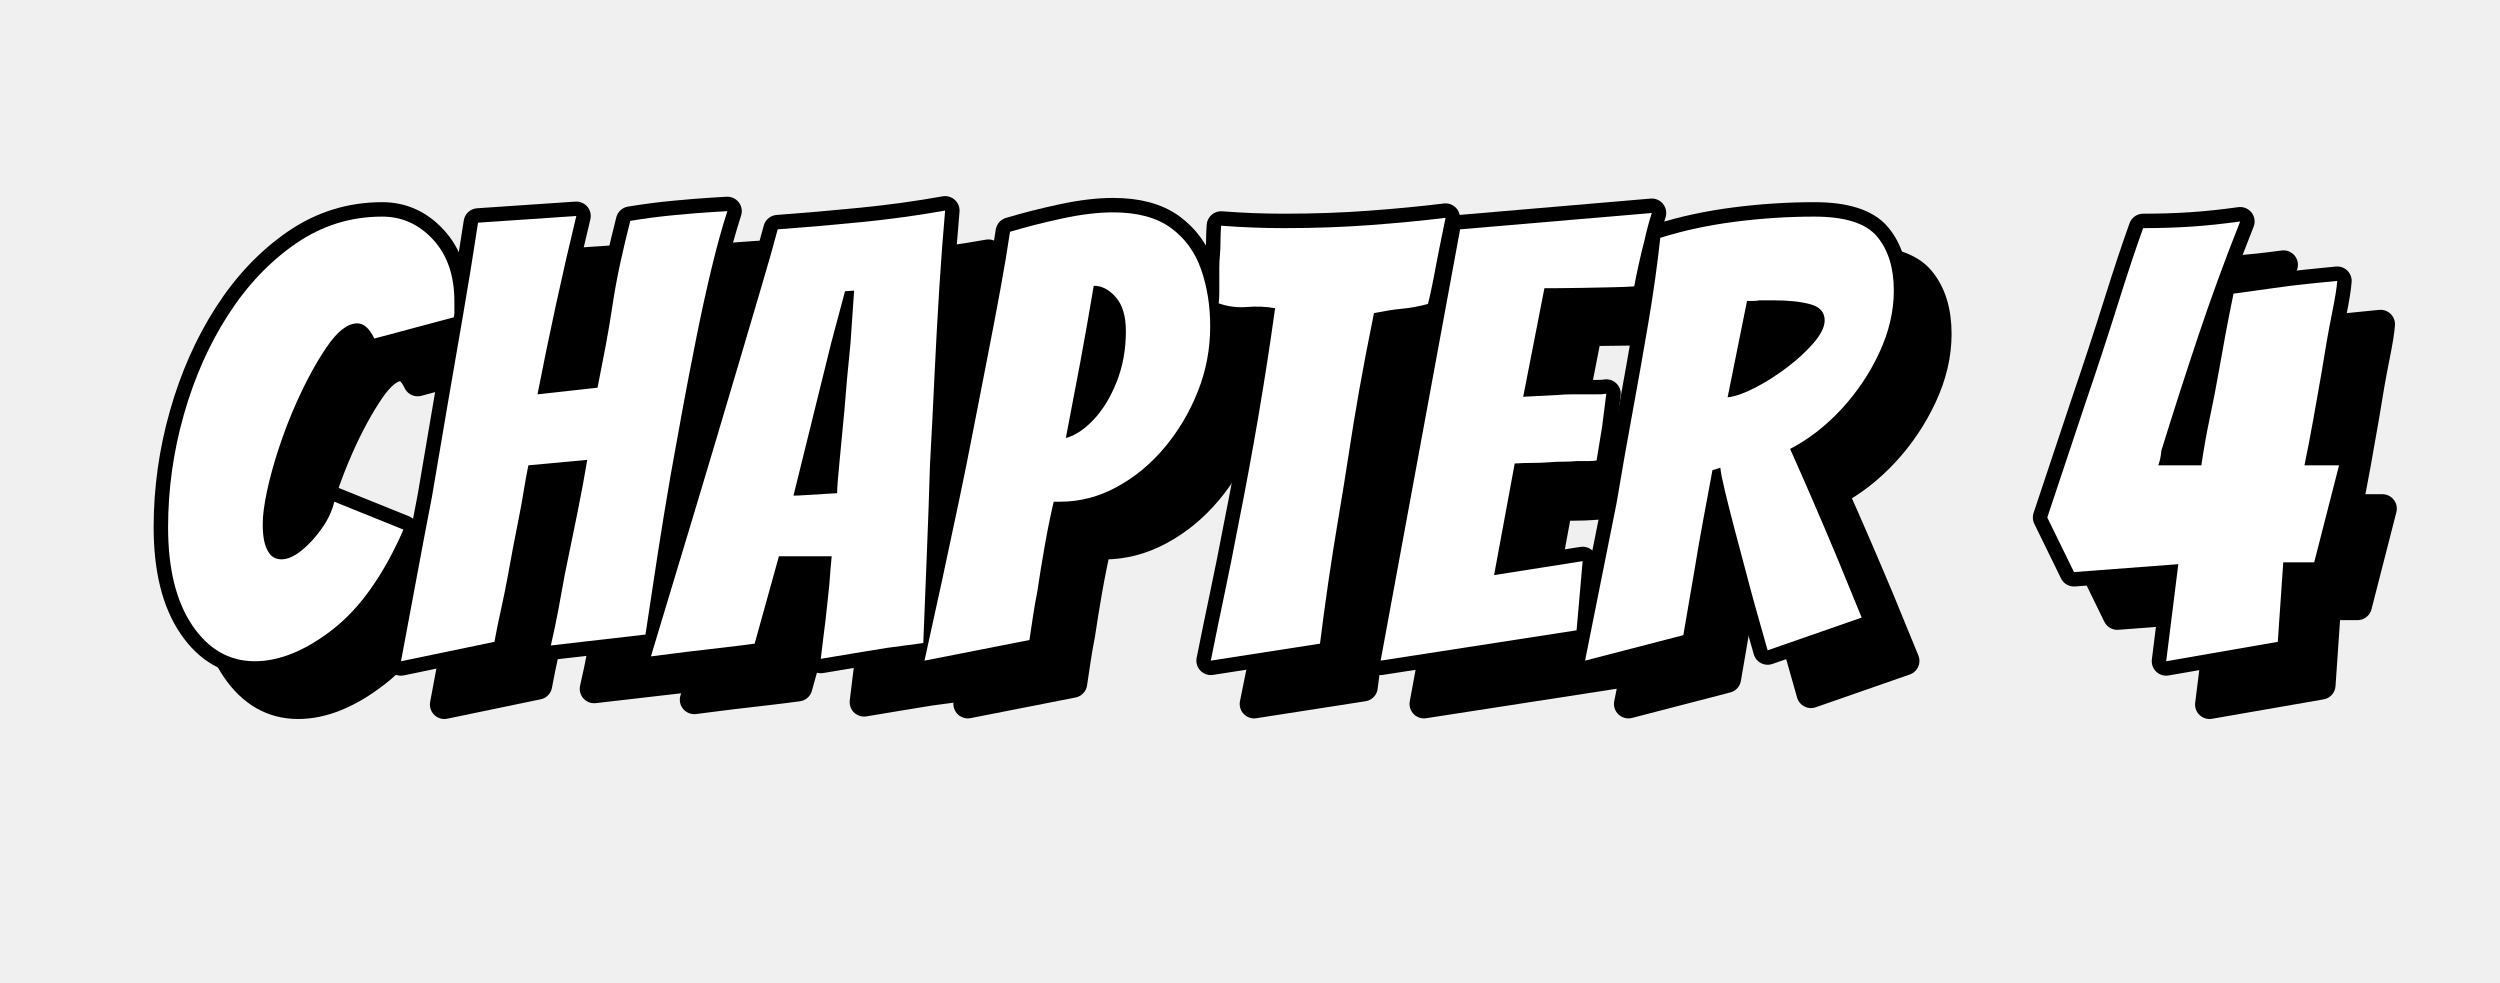
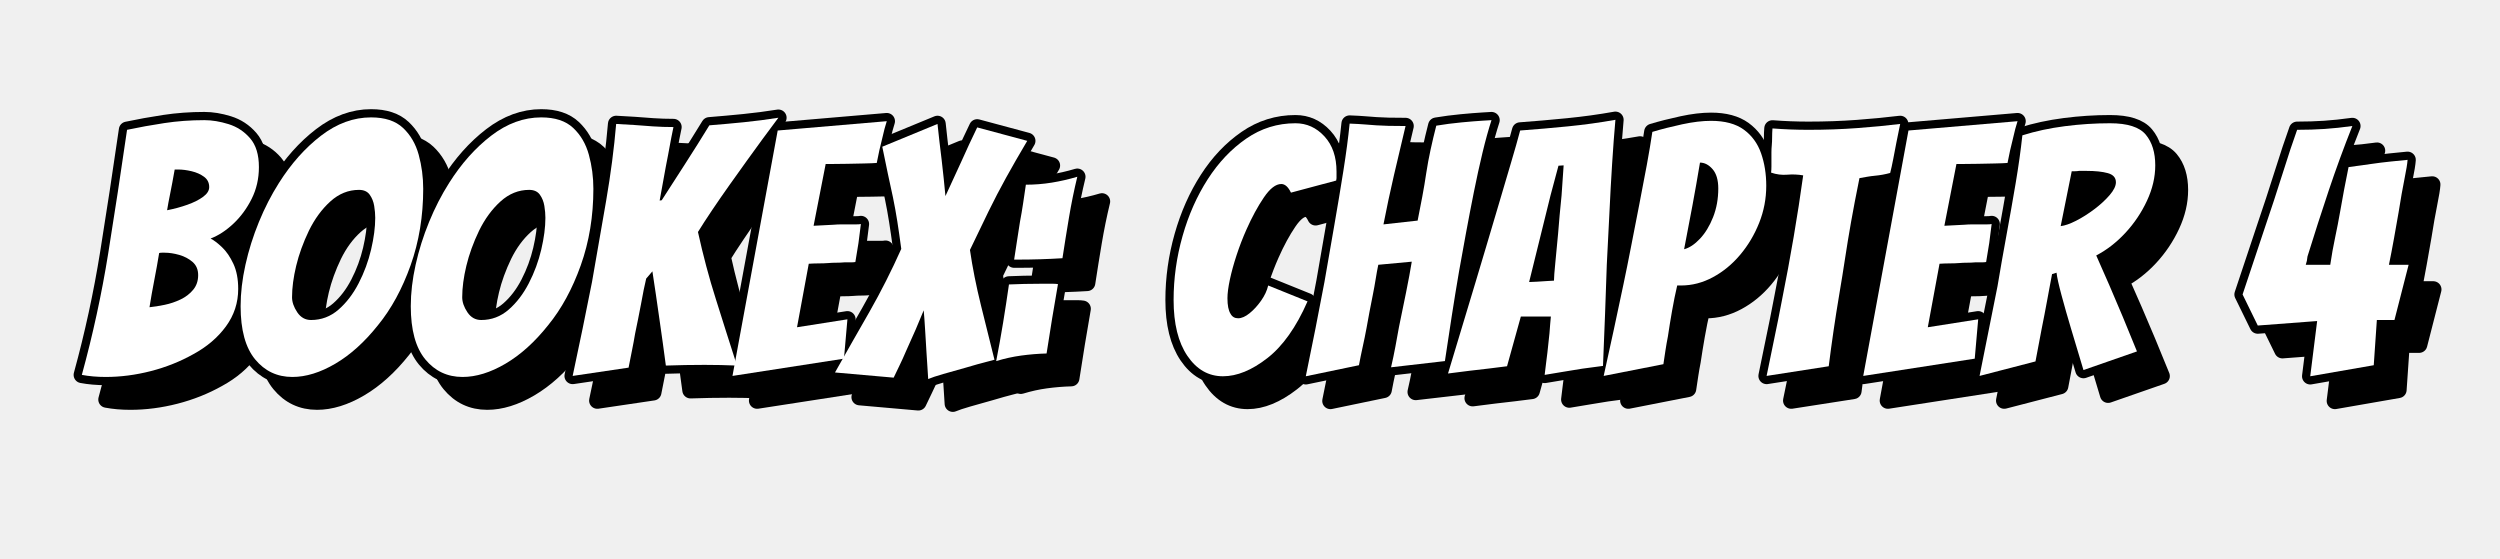
- <svg xmlns="http://www.w3.org/2000/svg" viewBox="0 0 173.1 68.0" width="173.1" height="68.0">
-   <g transform="translate(13.0, 48.7) scale(0.042, -0.042)" fill="#000" stroke="#000" stroke-width="47.6" stroke-linejoin="round">
+ <svg xmlns="http://www.w3.org/2000/svg" viewBox="0 0 304.2 68.0" width="304.2" height="68.0">
+   <g transform="translate(13, 48.7) scale(0.042, -0.042)" fill="#000" stroke="#000" stroke-width="47.6" stroke-linejoin="round">
    <g transform="translate(0, 0)">
+       <path d="M68 -4Q31 -4 -1 2Q47 177 75.5 354.5Q104 532 130 712Q182 723 238.0 731.5Q294 740 354 740Q387 740 424.0 728.5Q461 717 486.5 687.5Q512 658 512 604Q512 554 491.0 512.0Q470 470 438.0 440.0Q406 410 372 397Q386 390 405.0 372.0Q424 354 438.0 324.0Q452 294 452 251Q452 191 416.5 142.5Q381 94 322 62Q265 30 199.0 13.0Q133 -4 68 -4ZM246 479Q277 485 305.0 495.0Q333 505 350.5 518.0Q368 531 368 546Q368 565 353.0 576.0Q338 587 317.0 592.0Q296 597 278 597H268Q261 557 255.0 527.5Q249 498 246 479ZM195 198Q215 200 239.0 205.0Q263 210 285.0 220.5Q307 231 321.5 248.5Q336 266 336 291Q336 315 320.0 329.0Q304 343 281.5 349.5Q259 356 239 356H231Q226 356 223 355Q217 318 209.0 277.0Q201 236 195 198Z" />
+     </g>
+     <g transform="translate(428, 0)">
+       <path d="M181 -4Q115 -4 73.0 47.0Q31 98 31 201Q31 258 45.0 321.0Q59 384 84.0 445.0Q109 506 142 558Q195 642 264.0 695.0Q333 748 409 748Q469 748 501.5 717.5Q534 687 547.0 639.5Q560 592 560 541Q560 422 523.5 319.5Q487 217 429 146Q371 73 305.5 34.5Q240 -4 181 -4ZM235 161Q280 161 314.5 191.0Q349 221 373.0 267.5Q397 314 409.0 365.0Q421 416 421 457Q421 473 418.0 491.5Q415 510 405.0 524.0Q395 538 374 538Q328 538 291.0 504.5Q254 471 229 420Q204 368 192.0 318.0Q180 268 180 227Q180 206 195.0 183.5Q210 161 235 161Z" />
+     </g>
+     <g transform="translate(921, 0)">
+       <path d="M181 -4Q115 -4 73.0 47.0Q31 98 31 201Q31 258 45.0 321.0Q59 384 84.0 445.0Q109 506 142 558Q195 642 264.0 695.0Q333 748 409 748Q469 748 501.5 717.5Q534 687 547.0 639.5Q560 592 560 541Q560 422 523.5 319.5Q487 217 429 146Q371 73 305.5 34.5Q240 -4 181 -4ZM235 161Q280 161 314.5 191.0Q349 221 373.0 267.5Q397 314 409.0 365.0Q421 416 421 457Q421 473 418.0 491.5Q415 510 405.0 524.0Q395 538 374 538Q328 538 291.0 504.5Q254 471 229 420Q204 368 192.0 318.0Q180 268 180 227Q180 206 195.0 183.5Q210 161 235 161Z" />
+     </g>
+     <g transform="translate(1414, 0)">
+       <path d="M7 -1Q22 69 36.0 137.0Q50 205 63 271Q84 390 104.0 506.5Q124 623 133 729L185 726Q199 725 212.5 724.0Q226 723 239 722Q254 721 269.0 720.5Q284 720 299 720Q297 712 292.5 688.0Q288 664 283.5 639.5Q279 615 277 606L259 507L265 508Q294 553 332.0 612.0Q370 671 403 725Q453 729 503.0 734.0Q553 739 603 747Q580 716 557.0 685.0Q534 654 512 623Q489 591 462.0 553.0Q435 515 410.5 478.5Q386 442 370 416Q381 366 394.0 317.0Q407 268 422 221Q437 174 452.0 126.0Q467 78 483 29Q460 30 436.0 30.5Q412 31 389 31Q360 31 333.0 30.5Q306 30 277 29Q273 61 268.0 95.5Q263 130 258 166Q253 201 248.0 235.5Q243 270 238 302L220 281Q213 252 205 207Q201 185 196.5 163.5Q192 142 188 122Q184 98 179.0 73.5Q174 49 169 23Z" />
+     </g>
+     <g transform="translate(1876, 0)">
+       <path d="M8 -1 139 710 455 737Q448 715 443 692Q438 673 433.5 652.5Q429 632 426 616Q413 615 389.0 614.5Q365 614 340.0 613.5Q315 613 297.0 613.0Q279 613 278 613L243 434L301 437Q312 438 323.5 438.0Q335 438 346 438Q357 438 366.0 438.0Q375 438 380 439Q378 425 376.5 411.5Q375 398 373 384L364 329Q359 328 351.0 328.0Q343 328 332 328Q321 327 309.0 327.0Q297 327 286 326Q273 325 259.0 325.0Q245 325 229 324L195 140L341 163L331 49Z" />
+     </g>
+     <g transform="translate(2217, 0)">
+       <path d="M234 -10Q233 10 231.5 29.5Q230 49 229 68Q228 85 227.0 101.5Q226 118 225 134Q224 151 223.0 164.5Q222 178 221 189L198 134Q191 118 183.5 101.5Q176 85 169 69Q161 50 152.0 31.5Q143 13 134 -6L-36 9Q-11 53 14.0 97.5Q39 142 64 185Q89 229 112.0 274.5Q135 320 156 367Q150 412 144.5 447.0Q139 482 132 516Q125 548 117.0 585.5Q109 623 101 663L261 729Q266 681 273 625Q276 597 279.0 570.5Q282 544 284 520L330 620Q341 645 352.5 669.5Q364 694 376 719L521 680Q486 621 459.5 573.0Q433 525 409.0 476.0Q385 427 355 364Q366 288 387.0 203.0Q408 118 426 46Q424 45 402.0 39.5Q380 34 343 23Q307 13 277.5 4.5Q248 -4 234 -10Z" />
+     </g>
+     <g transform="translate(2628, 0)">
+       <path d="M72 336Q76 364 80.5 391.5Q85 419 89 446Q94 472 98.0 499.0Q102 526 106 553Q144 553 181.0 559.0Q218 565 255 576Q241 518 231.0 458.5Q221 399 212 340Q180 338 147.5 337.0Q115 336 84 336ZM20 42Q31 98 40.0 153.0Q49 208 57 264Q79 265 101.5 265.5Q124 266 146 266H173Q180 266 186.0 266.0Q192 266 199 265Q195 240 190.5 215.0Q186 190 182 165Q178 140 174.0 114.5Q170 89 166 64Q129 63 92.5 58.0Q56 53 20 42Z" />
+     </g>
+     <g transform="translate(3123.0, 0)">
      <path d="M182 -2Q119 -2 79.0 57.0Q39 116 39 219Q39 313 65.0 404.5Q91 496 138 569Q185 642 249.5 686.5Q314 731 392 731Q441 731 476.0 693.0Q511 655 511 591V579Q511 575 511.0 572.0Q511 569 510 565L379 530Q367 555 351 555Q327 555 300.5 516.0Q274 477 250 423Q234 387 221.5 349.0Q209 311 202.0 278.0Q195 245 195 224Q195 193 204 179Q211 166 226 166Q241 166 259.0 180.5Q277 195 292.5 217.0Q308 239 313 261L427 215Q378 103 310.5 50.5Q243 -2 182 -2Z" />
    </g>
-     <g transform="translate(414, 0)">
-       <path d="M9 -2Q22 67 34.5 134.5Q47 202 60 269Q74 352 86.5 425.0Q99 498 111.5 570.0Q124 642 136 721L298 732Q281 662 264.5 586.0Q248 510 234 438L333 449Q340 484 346.5 518.5Q353 553 358 587Q363 620 370.5 654.5Q378 689 387 724Q423 730 460.0 733.5Q497 737 522.0 738.5Q547 740 547 740Q534 700 521.0 646.0Q508 592 496.0 532.0Q484 472 473.0 412.5Q462 353 453 302Q442 238 432.0 173.5Q422 109 412 42L256 24Q263 54 268.5 83.5Q274 113 279 141Q289 189 299.5 241.0Q310 293 316 330L219 321Q215 302 211.5 280.0Q208 258 203 233Q198 208 193.5 184.5Q189 161 185 138Q180 111 174.0 84.0Q168 57 163 30Z" />
+     <g transform="translate(3537.0, 0)">
+       <path d="M8 -2Q37 138 62 271Q76 352 90.5 435.0Q105 518 117.0 594.0Q129 670 135 730Q162 729 179.5 727.5Q197 726 212.5 725.0Q228 724 247.5 723.5Q267 723 297 723Q280 652 263.5 581.0Q247 510 233 438L332 449Q339 484 345.5 518.5Q352 553 357 587Q362 620 369.5 654.5Q377 689 386 724Q422 730 459.0 733.5Q496 737 521.0 738.5Q546 740 546 740Q533 700 520.0 646.0Q507 592 495.0 532.0Q483 472 472.0 412.5Q461 353 452 302Q441 238 431.0 173.5Q421 109 411 42L255 24Q262 54 267.5 83.5Q273 113 278 141Q288 189 298.5 241.0Q309 293 315 330L218 321Q214 302 210.5 280.0Q207 258 202 233Q197 208 192.5 184.5Q188 161 184 138Q179 111 173.0 84.0Q167 57 162 30Z" />
    </g>
-     <g transform="translate(856, 0)">
+     <g transform="translate(3978.0, 0)">
      <path d="M259 2Q261 19 263.0 35.0Q265 51 267 67L273 123Q274 137 275.0 149.0Q276 161 277 171H190L150 27Q128 24 98.0 20.5Q68 17 42 14Q26 12 10.5 10.0Q-5 8 -21 6L58 268Q72 315 90.0 375.0Q108 435 126.5 498.0Q145 561 161.5 616.5Q178 672 188 710Q256 715 326.5 722.0Q397 729 464 741Q459 685 454.5 614.5Q450 544 446.5 469.0Q443 394 439 321Q437 252 434.0 178.5Q431 105 428 28Q413 26 398.0 24.0Q383 22 368 20Q343 16 313.0 11.0Q283 6 259 2ZM214 271Q220 271 236.5 272.0Q253 273 268.0 274.0Q283 275 286 275Q286 288 290.0 328.0Q294 368 298 412Q300 438 302.5 465.5Q305 493 308 522L314 609L299 608L276 522Z" />
    </g>
-     <g transform="translate(1289, 0)">
+     <g transform="translate(4411.0, 0)">
      <path d="M-3 -1Q27 134 54 263Q65 315 76.5 374.5Q88 434 100.0 495.0Q112 556 122.0 610.5Q132 665 138 706Q178 718 224.5 728.0Q271 738 308 738Q368 738 403.0 712.5Q438 687 453.0 644.0Q468 601 468 550Q468 494 447.5 442.5Q427 391 392.5 350.0Q358 309 313.5 285.0Q269 261 221 261H210Q202 227 195.0 187.0Q188 147 183 113Q179 93 176.0 73.0Q173 53 170 33ZM230 366Q253 372 276.0 396.5Q299 421 314.0 459.0Q329 497 329 542Q329 579 312.5 598.0Q296 617 276 617Q265 551 254.0 492.0Q243 433 230 366Z" />
    </g>
-     <g transform="translate(1668, 0)">
+     <g transform="translate(4790.0, 0)">
      <path d="M90 -1Q101 54 112.5 108.5Q124 163 134 216Q172 406 196 580Q185 582 173.0 582.5Q161 583 150 582Q126 580 103 588Q104 596 104.0 605.5Q104 615 104 625Q104 636 104.0 646.5Q104 657 105 667Q106 678 106.0 690.5Q106 703 107 716Q133 714 159.0 713.0Q185 712 211 712Q285 712 352.5 717.0Q420 722 477 729L466 675L457 628Q452 602 448 587Q437 584 426.0 582.0Q415 580 404 579Q393 578 381.5 576.0Q370 574 359 572Q344 498 334.5 444.0Q325 390 317.5 340.5Q310 291 300 232Q283 131 270 27Z" />
    </g>
-     <g transform="translate(2030, 0)">
+     <g transform="translate(5152.0, 0)">
      <path d="M8 -1 139 710 455 737Q448 715 443 692Q438 673 433.5 652.5Q429 632 426 616Q413 615 389.0 614.5Q365 614 340.0 613.5Q315 613 297.0 613.0Q279 613 278 613L243 434L301 437Q312 438 323.5 438.0Q335 438 346 438Q357 438 366.0 438.0Q375 438 380 439Q378 425 376.5 411.5Q375 398 373 384L364 329Q359 328 351.0 328.0Q343 328 332 328Q321 327 309.0 327.0Q297 327 286 326Q273 325 259.0 325.0Q245 325 229 324L195 140L341 163L331 49Z" />
    </g>
-     <g transform="translate(2371, 0)">
-       <path d="M4 -1 56 259Q68 331 82.0 407.0Q96 483 108.5 557.0Q121 631 128 696Q185 714 251.0 722.5Q317 731 382 731Q458 731 485.5 698.0Q513 665 513 609Q513 558 489.0 506.5Q465 455 426.5 413.5Q388 372 342 348Q360 308 380.5 260.5Q401 213 419 170Q429 145 439.5 120.0Q450 95 460 70L305 16Q295 51 286.0 83.0Q277 115 269 146Q259 183 250.0 217.5Q241 252 234.5 279.0Q228 306 227 317L214 313Q208 281 199.5 235.0Q191 189 184 146L166 41ZM239 433Q257 435 283.5 448.5Q310 462 336.5 482.0Q363 502 381.0 523.0Q399 544 399 560Q399 580 375.5 586.5Q352 593 314 593H292Q286 592 281.0 592.0Q276 592 271 592Z" />
+     <g transform="translate(5493.0, 0)">
+       <path d="M4 -1 56 259Q68 331 82.0 407.0Q96 483 108.5 557.0Q121 631 128 696Q185 714 251.0 722.5Q317 731 382 731Q458 731 485.5 698.0Q513 665 513 609Q513 558 489.0 506.5Q465 455 426.5 413.5Q388 372 342 348Q360 308 380.5 260.5Q401 213 419 170Q429 145 439.5 120.0Q450 95 460 70L305 16L269 136Q254 186 241.5 232.5Q229 279 227 298L214 294Q211 278 207.5 259.5Q204 241 200 219Q196 197 192.0 176.5Q188 156 184 136L166 41ZM239 433Q257 435 283.5 448.5Q310 462 336.5 482.0Q363 502 381.0 523.0Q399 544 399 560Q399 580 375.5 586.5Q352 593 314 593H292Q286 592 281.0 592.0Q276 592 271 592Z" />
    </g>
-     <g transform="translate(3115, 0)">
+     <g transform="translate(6237.0, 0)">
      <path d="M218 -2 238 158 66 145 22 235 85 424Q114 509 138.0 585.5Q162 662 180 712Q222 712 259.5 714.5Q297 717 340 723Q303 630 271.5 536.0Q240 442 210 345Q209 332 205 321H276Q282 362 290.0 399.5Q298 437 305 477Q310 506 316.0 538.0Q322 570 329 604L394 613Q421 617 450.0 620.0Q479 623 500 625Q499 609 491.0 569.5Q483 530 474 473Q468 438 460.5 396.5Q453 355 446 321H503L462 161H411L402 30Z" />
    </g>
  </g>
-   <g transform="translate(10.0, 45.7) scale(0.042, -0.042)" fill="#000" stroke="#000" stroke-width="47.6" stroke-linejoin="round">
+   <g transform="translate(10, 45.7) scale(0.042, -0.042)" fill="#000" stroke="#000" stroke-width="47.6" stroke-linejoin="round">
    <g transform="translate(0, 0)">
+       <path d="M68 -4Q31 -4 -1 2Q47 177 75.5 354.5Q104 532 130 712Q182 723 238.0 731.5Q294 740 354 740Q387 740 424.0 728.5Q461 717 486.5 687.5Q512 658 512 604Q512 554 491.0 512.0Q470 470 438.0 440.0Q406 410 372 397Q386 390 405.0 372.0Q424 354 438.0 324.0Q452 294 452 251Q452 191 416.5 142.5Q381 94 322 62Q265 30 199.0 13.0Q133 -4 68 -4ZM246 479Q277 485 305.0 495.0Q333 505 350.5 518.0Q368 531 368 546Q368 565 353.0 576.0Q338 587 317.0 592.0Q296 597 278 597H268Q261 557 255.0 527.5Q249 498 246 479ZM195 198Q215 200 239.0 205.0Q263 210 285.0 220.5Q307 231 321.5 248.5Q336 266 336 291Q336 315 320.0 329.0Q304 343 281.5 349.5Q259 356 239 356H231Q226 356 223 355Q217 318 209.0 277.0Q201 236 195 198Z" />
+     </g>
+     <g transform="translate(428, 0)">
+       <path d="M181 -4Q115 -4 73.0 47.0Q31 98 31 201Q31 258 45.0 321.0Q59 384 84.0 445.0Q109 506 142 558Q195 642 264.0 695.0Q333 748 409 748Q469 748 501.5 717.5Q534 687 547.0 639.5Q560 592 560 541Q560 422 523.5 319.5Q487 217 429 146Q371 73 305.5 34.5Q240 -4 181 -4ZM235 161Q280 161 314.5 191.0Q349 221 373.0 267.5Q397 314 409.0 365.0Q421 416 421 457Q421 473 418.0 491.5Q415 510 405.0 524.0Q395 538 374 538Q328 538 291.0 504.5Q254 471 229 420Q204 368 192.0 318.0Q180 268 180 227Q180 206 195.0 183.5Q210 161 235 161Z" />
+     </g>
+     <g transform="translate(921, 0)">
+       <path d="M181 -4Q115 -4 73.0 47.0Q31 98 31 201Q31 258 45.0 321.0Q59 384 84.0 445.0Q109 506 142 558Q195 642 264.0 695.0Q333 748 409 748Q469 748 501.5 717.5Q534 687 547.0 639.5Q560 592 560 541Q560 422 523.5 319.5Q487 217 429 146Q371 73 305.5 34.5Q240 -4 181 -4ZM235 161Q280 161 314.5 191.0Q349 221 373.0 267.5Q397 314 409.0 365.0Q421 416 421 457Q421 473 418.0 491.5Q415 510 405.0 524.0Q395 538 374 538Q328 538 291.0 504.5Q254 471 229 420Q204 368 192.0 318.0Q180 268 180 227Q180 206 195.0 183.5Q210 161 235 161Z" />
+     </g>
+     <g transform="translate(1414, 0)">
+       <path d="M7 -1Q22 69 36.0 137.0Q50 205 63 271Q84 390 104.0 506.5Q124 623 133 729L185 726Q199 725 212.5 724.0Q226 723 239 722Q254 721 269.0 720.5Q284 720 299 720Q297 712 292.5 688.0Q288 664 283.5 639.5Q279 615 277 606L259 507L265 508Q294 553 332.0 612.0Q370 671 403 725Q453 729 503.0 734.0Q553 739 603 747Q580 716 557.0 685.0Q534 654 512 623Q489 591 462.0 553.0Q435 515 410.5 478.5Q386 442 370 416Q381 366 394.0 317.0Q407 268 422 221Q437 174 452.0 126.0Q467 78 483 29Q460 30 436.0 30.5Q412 31 389 31Q360 31 333.0 30.5Q306 30 277 29Q273 61 268.0 95.5Q263 130 258 166Q253 201 248.0 235.5Q243 270 238 302L220 281Q213 252 205 207Q201 185 196.5 163.5Q192 142 188 122Q184 98 179.0 73.5Q174 49 169 23Z" />
+     </g>
+     <g transform="translate(1876, 0)">
+       <path d="M8 -1 139 710 455 737Q448 715 443 692Q438 673 433.5 652.5Q429 632 426 616Q413 615 389.0 614.5Q365 614 340.0 613.5Q315 613 297.0 613.0Q279 613 278 613L243 434L301 437Q312 438 323.5 438.0Q335 438 346 438Q357 438 366.0 438.0Q375 438 380 439Q378 425 376.5 411.5Q375 398 373 384L364 329Q359 328 351.0 328.0Q343 328 332 328Q321 327 309.0 327.0Q297 327 286 326Q273 325 259.0 325.0Q245 325 229 324L195 140L341 163L331 49Z" />
+     </g>
+     <g transform="translate(2217, 0)">
+       <path d="M234 -10Q233 10 231.5 29.5Q230 49 229 68Q228 85 227.0 101.5Q226 118 225 134Q224 151 223.0 164.5Q222 178 221 189L198 134Q191 118 183.5 101.5Q176 85 169 69Q161 50 152.0 31.5Q143 13 134 -6L-36 9Q-11 53 14.0 97.5Q39 142 64 185Q89 229 112.0 274.5Q135 320 156 367Q150 412 144.5 447.0Q139 482 132 516Q125 548 117.0 585.5Q109 623 101 663L261 729Q266 681 273 625Q276 597 279.0 570.5Q282 544 284 520L330 620Q341 645 352.5 669.5Q364 694 376 719L521 680Q486 621 459.5 573.0Q433 525 409.0 476.0Q385 427 355 364Q366 288 387.0 203.0Q408 118 426 46Q424 45 402.0 39.5Q380 34 343 23Q307 13 277.5 4.5Q248 -4 234 -10Z" />
+     </g>
+     <g transform="translate(2628, 0)">
+       <path d="M72 336Q76 364 80.5 391.5Q85 419 89 446Q94 472 98.0 499.0Q102 526 106 553Q144 553 181.0 559.0Q218 565 255 576Q241 518 231.0 458.5Q221 399 212 340Q180 338 147.5 337.0Q115 336 84 336ZM20 42Q31 98 40.0 153.0Q49 208 57 264Q79 265 101.5 265.5Q124 266 146 266H173Q180 266 186.0 266.0Q192 266 199 265Q195 240 190.5 215.0Q186 190 182 165Q178 140 174.0 114.5Q170 89 166 64Q129 63 92.5 58.0Q56 53 20 42Z" />
+     </g>
+     <g transform="translate(3123.0, 0)">
      <path d="M182 -2Q119 -2 79.0 57.0Q39 116 39 219Q39 313 65.0 404.5Q91 496 138 569Q185 642 249.5 686.5Q314 731 392 731Q441 731 476.0 693.0Q511 655 511 591V579Q511 575 511.0 572.0Q511 569 510 565L379 530Q367 555 351 555Q327 555 300.5 516.0Q274 477 250 423Q234 387 221.5 349.0Q209 311 202.0 278.0Q195 245 195 224Q195 193 204 179Q211 166 226 166Q241 166 259.0 180.5Q277 195 292.5 217.0Q308 239 313 261L427 215Q378 103 310.5 50.5Q243 -2 182 -2Z" />
    </g>
-     <g transform="translate(414, 0)">
-       <path d="M9 -2Q22 67 34.5 134.5Q47 202 60 269Q74 352 86.5 425.0Q99 498 111.5 570.0Q124 642 136 721L298 732Q281 662 264.5 586.0Q248 510 234 438L333 449Q340 484 346.5 518.5Q353 553 358 587Q363 620 370.5 654.5Q378 689 387 724Q423 730 460.0 733.5Q497 737 522.0 738.5Q547 740 547 740Q534 700 521.0 646.0Q508 592 496.0 532.0Q484 472 473.0 412.5Q462 353 453 302Q442 238 432.0 173.5Q422 109 412 42L256 24Q263 54 268.5 83.5Q274 113 279 141Q289 189 299.5 241.0Q310 293 316 330L219 321Q215 302 211.5 280.0Q208 258 203 233Q198 208 193.5 184.5Q189 161 185 138Q180 111 174.0 84.0Q168 57 163 30Z" />
+     <g transform="translate(3537.0, 0)">
+       <path d="M8 -2Q37 138 62 271Q76 352 90.5 435.0Q105 518 117.0 594.0Q129 670 135 730Q162 729 179.5 727.5Q197 726 212.5 725.0Q228 724 247.5 723.5Q267 723 297 723Q280 652 263.5 581.0Q247 510 233 438L332 449Q339 484 345.5 518.5Q352 553 357 587Q362 620 369.5 654.5Q377 689 386 724Q422 730 459.0 733.5Q496 737 521.0 738.5Q546 740 546 740Q533 700 520.0 646.0Q507 592 495.0 532.0Q483 472 472.0 412.5Q461 353 452 302Q441 238 431.0 173.5Q421 109 411 42L255 24Q262 54 267.5 83.5Q273 113 278 141Q288 189 298.5 241.0Q309 293 315 330L218 321Q214 302 210.5 280.0Q207 258 202 233Q197 208 192.5 184.5Q188 161 184 138Q179 111 173.0 84.0Q167 57 162 30Z" />
    </g>
-     <g transform="translate(856, 0)">
+     <g transform="translate(3978.0, 0)">
      <path d="M259 2Q261 19 263.0 35.0Q265 51 267 67L273 123Q274 137 275.0 149.0Q276 161 277 171H190L150 27Q128 24 98.0 20.5Q68 17 42 14Q26 12 10.5 10.0Q-5 8 -21 6L58 268Q72 315 90.0 375.0Q108 435 126.5 498.0Q145 561 161.5 616.5Q178 672 188 710Q256 715 326.5 722.0Q397 729 464 741Q459 685 454.5 614.5Q450 544 446.5 469.0Q443 394 439 321Q437 252 434.0 178.5Q431 105 428 28Q413 26 398.0 24.0Q383 22 368 20Q343 16 313.0 11.0Q283 6 259 2ZM214 271Q220 271 236.5 272.0Q253 273 268.0 274.0Q283 275 286 275Q286 288 290.0 328.0Q294 368 298 412Q300 438 302.5 465.5Q305 493 308 522L314 609L299 608L276 522Z" />
    </g>
-     <g transform="translate(1289, 0)">
+     <g transform="translate(4411.0, 0)">
      <path d="M-3 -1Q27 134 54 263Q65 315 76.5 374.5Q88 434 100.0 495.0Q112 556 122.0 610.5Q132 665 138 706Q178 718 224.5 728.0Q271 738 308 738Q368 738 403.0 712.5Q438 687 453.0 644.0Q468 601 468 550Q468 494 447.5 442.5Q427 391 392.5 350.0Q358 309 313.5 285.0Q269 261 221 261H210Q202 227 195.0 187.0Q188 147 183 113Q179 93 176.0 73.0Q173 53 170 33ZM230 366Q253 372 276.0 396.5Q299 421 314.0 459.0Q329 497 329 542Q329 579 312.5 598.0Q296 617 276 617Q265 551 254.0 492.0Q243 433 230 366Z" />
    </g>
-     <g transform="translate(1668, 0)">
+     <g transform="translate(4790.0, 0)">
      <path d="M90 -1Q101 54 112.5 108.5Q124 163 134 216Q172 406 196 580Q185 582 173.0 582.5Q161 583 150 582Q126 580 103 588Q104 596 104.0 605.5Q104 615 104 625Q104 636 104.0 646.5Q104 657 105 667Q106 678 106.0 690.5Q106 703 107 716Q133 714 159.0 713.0Q185 712 211 712Q285 712 352.5 717.0Q420 722 477 729L466 675L457 628Q452 602 448 587Q437 584 426.0 582.0Q415 580 404 579Q393 578 381.5 576.0Q370 574 359 572Q344 498 334.5 444.0Q325 390 317.5 340.5Q310 291 300 232Q283 131 270 27Z" />
    </g>
-     <g transform="translate(2030, 0)">
+     <g transform="translate(5152.0, 0)">
      <path d="M8 -1 139 710 455 737Q448 715 443 692Q438 673 433.5 652.5Q429 632 426 616Q413 615 389.0 614.5Q365 614 340.0 613.5Q315 613 297.0 613.0Q279 613 278 613L243 434L301 437Q312 438 323.5 438.0Q335 438 346 438Q357 438 366.0 438.0Q375 438 380 439Q378 425 376.5 411.5Q375 398 373 384L364 329Q359 328 351.0 328.0Q343 328 332 328Q321 327 309.0 327.0Q297 327 286 326Q273 325 259.0 325.0Q245 325 229 324L195 140L341 163L331 49Z" />
    </g>
-     <g transform="translate(2371, 0)">
-       <path d="M4 -1 56 259Q68 331 82.0 407.0Q96 483 108.5 557.0Q121 631 128 696Q185 714 251.0 722.5Q317 731 382 731Q458 731 485.5 698.0Q513 665 513 609Q513 558 489.0 506.5Q465 455 426.5 413.5Q388 372 342 348Q360 308 380.5 260.5Q401 213 419 170Q429 145 439.5 120.0Q450 95 460 70L305 16Q295 51 286.0 83.0Q277 115 269 146Q259 183 250.0 217.5Q241 252 234.5 279.0Q228 306 227 317L214 313Q208 281 199.5 235.0Q191 189 184 146L166 41ZM239 433Q257 435 283.5 448.5Q310 462 336.5 482.0Q363 502 381.0 523.0Q399 544 399 560Q399 580 375.5 586.5Q352 593 314 593H292Q286 592 281.0 592.0Q276 592 271 592Z" />
+     <g transform="translate(5493.0, 0)">
+       <path d="M4 -1 56 259Q68 331 82.0 407.0Q96 483 108.5 557.0Q121 631 128 696Q185 714 251.0 722.5Q317 731 382 731Q458 731 485.5 698.0Q513 665 513 609Q513 558 489.0 506.5Q465 455 426.5 413.5Q388 372 342 348Q360 308 380.5 260.5Q401 213 419 170Q429 145 439.5 120.0Q450 95 460 70L305 16L269 136Q254 186 241.5 232.5Q229 279 227 298L214 294Q211 278 207.5 259.5Q204 241 200 219Q196 197 192.0 176.5Q188 156 184 136L166 41ZM239 433Q257 435 283.5 448.5Q310 462 336.5 482.0Q363 502 381.0 523.0Q399 544 399 560Q399 580 375.5 586.5Q352 593 314 593H292Q286 592 281.0 592.0Q276 592 271 592Z" />
    </g>
-     <g transform="translate(3115, 0)">
+     <g transform="translate(6237.0, 0)">
      <path d="M218 -2 238 158 66 145 22 235 85 424Q114 509 138.0 585.5Q162 662 180 712Q222 712 259.5 714.5Q297 717 340 723Q303 630 271.5 536.0Q240 442 210 345Q209 332 205 321H276Q282 362 290.0 399.5Q298 437 305 477Q310 506 316.0 538.0Q322 570 329 604L394 613Q421 617 450.0 620.0Q479 623 500 625Q499 609 491.0 569.5Q483 530 474 473Q468 438 460.5 396.5Q453 355 446 321H503L462 161H411L402 30Z" />
    </g>
  </g>
-   <g transform="translate(10.0, 45.7) scale(0.042, -0.042)" fill="#FFFFFF" stroke="none">
+   <g transform="translate(10, 45.7) scale(0.042, -0.042)" fill="#FFFFFF" stroke="none">
    <g transform="translate(0, 0)">
+       <path d="M68 -4Q31 -4 -1 2Q47 177 75.5 354.5Q104 532 130 712Q182 723 238.0 731.5Q294 740 354 740Q387 740 424.0 728.5Q461 717 486.5 687.5Q512 658 512 604Q512 554 491.0 512.0Q470 470 438.0 440.0Q406 410 372 397Q386 390 405.0 372.0Q424 354 438.0 324.0Q452 294 452 251Q452 191 416.5 142.5Q381 94 322 62Q265 30 199.0 13.0Q133 -4 68 -4ZM246 479Q277 485 305.0 495.0Q333 505 350.5 518.0Q368 531 368 546Q368 565 353.0 576.0Q338 587 317.0 592.0Q296 597 278 597H268Q261 557 255.0 527.5Q249 498 246 479ZM195 198Q215 200 239.0 205.0Q263 210 285.0 220.5Q307 231 321.5 248.5Q336 266 336 291Q336 315 320.0 329.0Q304 343 281.5 349.5Q259 356 239 356H231Q226 356 223 355Q217 318 209.0 277.0Q201 236 195 198Z" />
+     </g>
+     <g transform="translate(428, 0)">
+       <path d="M181 -4Q115 -4 73.0 47.0Q31 98 31 201Q31 258 45.0 321.0Q59 384 84.0 445.0Q109 506 142 558Q195 642 264.0 695.0Q333 748 409 748Q469 748 501.5 717.5Q534 687 547.0 639.5Q560 592 560 541Q560 422 523.5 319.5Q487 217 429 146Q371 73 305.5 34.5Q240 -4 181 -4ZM235 161Q280 161 314.5 191.0Q349 221 373.0 267.5Q397 314 409.0 365.0Q421 416 421 457Q421 473 418.0 491.5Q415 510 405.0 524.0Q395 538 374 538Q328 538 291.0 504.5Q254 471 229 420Q204 368 192.0 318.0Q180 268 180 227Q180 206 195.0 183.5Q210 161 235 161Z" />
+     </g>
+     <g transform="translate(921, 0)">
+       <path d="M181 -4Q115 -4 73.0 47.0Q31 98 31 201Q31 258 45.0 321.0Q59 384 84.0 445.0Q109 506 142 558Q195 642 264.0 695.0Q333 748 409 748Q469 748 501.5 717.5Q534 687 547.0 639.5Q560 592 560 541Q560 422 523.5 319.5Q487 217 429 146Q371 73 305.5 34.5Q240 -4 181 -4ZM235 161Q280 161 314.5 191.0Q349 221 373.0 267.5Q397 314 409.0 365.0Q421 416 421 457Q421 473 418.0 491.5Q415 510 405.0 524.0Q395 538 374 538Q328 538 291.0 504.5Q254 471 229 420Q204 368 192.0 318.0Q180 268 180 227Q180 206 195.0 183.5Q210 161 235 161Z" />
+     </g>
+     <g transform="translate(1414, 0)">
+       <path d="M7 -1Q22 69 36.0 137.0Q50 205 63 271Q84 390 104.0 506.5Q124 623 133 729L185 726Q199 725 212.5 724.0Q226 723 239 722Q254 721 269.0 720.5Q284 720 299 720Q297 712 292.5 688.0Q288 664 283.5 639.5Q279 615 277 606L259 507L265 508Q294 553 332.0 612.0Q370 671 403 725Q453 729 503.0 734.0Q553 739 603 747Q580 716 557.0 685.0Q534 654 512 623Q489 591 462.0 553.0Q435 515 410.5 478.5Q386 442 370 416Q381 366 394.0 317.0Q407 268 422 221Q437 174 452.0 126.0Q467 78 483 29Q460 30 436.0 30.5Q412 31 389 31Q360 31 333.0 30.5Q306 30 277 29Q273 61 268.0 95.5Q263 130 258 166Q253 201 248.0 235.5Q243 270 238 302L220 281Q213 252 205 207Q201 185 196.5 163.5Q192 142 188 122Q184 98 179.0 73.5Q174 49 169 23Z" />
+     </g>
+     <g transform="translate(1876, 0)">
+       <path d="M8 -1 139 710 455 737Q448 715 443 692Q438 673 433.5 652.5Q429 632 426 616Q413 615 389.0 614.5Q365 614 340.0 613.5Q315 613 297.0 613.0Q279 613 278 613L243 434L301 437Q312 438 323.5 438.0Q335 438 346 438Q357 438 366.0 438.0Q375 438 380 439Q378 425 376.5 411.5Q375 398 373 384L364 329Q359 328 351.0 328.0Q343 328 332 328Q321 327 309.0 327.0Q297 327 286 326Q273 325 259.0 325.0Q245 325 229 324L195 140L341 163L331 49Z" />
+     </g>
+     <g transform="translate(2217, 0)">
+       <path d="M234 -10Q233 10 231.5 29.5Q230 49 229 68Q228 85 227.0 101.5Q226 118 225 134Q224 151 223.0 164.5Q222 178 221 189L198 134Q191 118 183.5 101.5Q176 85 169 69Q161 50 152.0 31.5Q143 13 134 -6L-36 9Q-11 53 14.0 97.5Q39 142 64 185Q89 229 112.0 274.5Q135 320 156 367Q150 412 144.5 447.0Q139 482 132 516Q125 548 117.0 585.5Q109 623 101 663L261 729Q266 681 273 625Q276 597 279.0 570.5Q282 544 284 520L330 620Q341 645 352.5 669.5Q364 694 376 719L521 680Q486 621 459.5 573.0Q433 525 409.0 476.0Q385 427 355 364Q366 288 387.0 203.0Q408 118 426 46Q424 45 402.0 39.5Q380 34 343 23Q307 13 277.5 4.5Q248 -4 234 -10Z" />
+     </g>
+     <g transform="translate(2628, 0)">
+       <path d="M72 336Q76 364 80.5 391.5Q85 419 89 446Q94 472 98.0 499.0Q102 526 106 553Q144 553 181.0 559.0Q218 565 255 576Q241 518 231.0 458.5Q221 399 212 340Q180 338 147.5 337.0Q115 336 84 336ZM20 42Q31 98 40.0 153.0Q49 208 57 264Q79 265 101.5 265.5Q124 266 146 266H173Q180 266 186.0 266.0Q192 266 199 265Q195 240 190.5 215.0Q186 190 182 165Q178 140 174.0 114.5Q170 89 166 64Q129 63 92.5 58.0Q56 53 20 42Z" />
+     </g>
+     <g transform="translate(3123.0, 0)">
      <path d="M182 -2Q119 -2 79.0 57.0Q39 116 39 219Q39 313 65.0 404.5Q91 496 138 569Q185 642 249.5 686.5Q314 731 392 731Q441 731 476.0 693.0Q511 655 511 591V579Q511 575 511.0 572.0Q511 569 510 565L379 530Q367 555 351 555Q327 555 300.5 516.0Q274 477 250 423Q234 387 221.5 349.0Q209 311 202.0 278.0Q195 245 195 224Q195 193 204 179Q211 166 226 166Q241 166 259.0 180.5Q277 195 292.5 217.0Q308 239 313 261L427 215Q378 103 310.5 50.5Q243 -2 182 -2Z" />
    </g>
-     <g transform="translate(414, 0)">
-       <path d="M9 -2Q22 67 34.5 134.5Q47 202 60 269Q74 352 86.5 425.0Q99 498 111.5 570.0Q124 642 136 721L298 732Q281 662 264.5 586.0Q248 510 234 438L333 449Q340 484 346.5 518.5Q353 553 358 587Q363 620 370.5 654.5Q378 689 387 724Q423 730 460.0 733.5Q497 737 522.0 738.5Q547 740 547 740Q534 700 521.0 646.0Q508 592 496.0 532.0Q484 472 473.0 412.5Q462 353 453 302Q442 238 432.0 173.5Q422 109 412 42L256 24Q263 54 268.5 83.5Q274 113 279 141Q289 189 299.5 241.0Q310 293 316 330L219 321Q215 302 211.5 280.0Q208 258 203 233Q198 208 193.5 184.5Q189 161 185 138Q180 111 174.0 84.0Q168 57 163 30Z" />
+     <g transform="translate(3537.0, 0)">
+       <path d="M8 -2Q37 138 62 271Q76 352 90.5 435.0Q105 518 117.0 594.0Q129 670 135 730Q162 729 179.5 727.5Q197 726 212.5 725.0Q228 724 247.5 723.5Q267 723 297 723Q280 652 263.5 581.0Q247 510 233 438L332 449Q339 484 345.5 518.5Q352 553 357 587Q362 620 369.5 654.5Q377 689 386 724Q422 730 459.0 733.5Q496 737 521.0 738.5Q546 740 546 740Q533 700 520.0 646.0Q507 592 495.0 532.0Q483 472 472.0 412.5Q461 353 452 302Q441 238 431.0 173.5Q421 109 411 42L255 24Q262 54 267.5 83.5Q273 113 278 141Q288 189 298.5 241.0Q309 293 315 330L218 321Q214 302 210.5 280.0Q207 258 202 233Q197 208 192.5 184.5Q188 161 184 138Q179 111 173.0 84.0Q167 57 162 30Z" />
    </g>
-     <g transform="translate(856, 0)">
+     <g transform="translate(3978.0, 0)">
      <path d="M259 2Q261 19 263.0 35.0Q265 51 267 67L273 123Q274 137 275.0 149.0Q276 161 277 171H190L150 27Q128 24 98.0 20.5Q68 17 42 14Q26 12 10.5 10.0Q-5 8 -21 6L58 268Q72 315 90.0 375.0Q108 435 126.5 498.0Q145 561 161.5 616.5Q178 672 188 710Q256 715 326.5 722.0Q397 729 464 741Q459 685 454.5 614.5Q450 544 446.5 469.0Q443 394 439 321Q437 252 434.0 178.5Q431 105 428 28Q413 26 398.0 24.0Q383 22 368 20Q343 16 313.0 11.0Q283 6 259 2ZM214 271Q220 271 236.5 272.0Q253 273 268.0 274.0Q283 275 286 275Q286 288 290.0 328.0Q294 368 298 412Q300 438 302.5 465.5Q305 493 308 522L314 609L299 608L276 522Z" />
    </g>
-     <g transform="translate(1289, 0)">
+     <g transform="translate(4411.0, 0)">
      <path d="M-3 -1Q27 134 54 263Q65 315 76.5 374.5Q88 434 100.0 495.0Q112 556 122.0 610.5Q132 665 138 706Q178 718 224.5 728.0Q271 738 308 738Q368 738 403.0 712.5Q438 687 453.0 644.0Q468 601 468 550Q468 494 447.5 442.5Q427 391 392.5 350.0Q358 309 313.5 285.0Q269 261 221 261H210Q202 227 195.0 187.0Q188 147 183 113Q179 93 176.0 73.0Q173 53 170 33ZM230 366Q253 372 276.0 396.5Q299 421 314.0 459.0Q329 497 329 542Q329 579 312.5 598.0Q296 617 276 617Q265 551 254.0 492.0Q243 433 230 366Z" />
    </g>
-     <g transform="translate(1668, 0)">
+     <g transform="translate(4790.0, 0)">
      <path d="M90 -1Q101 54 112.5 108.5Q124 163 134 216Q172 406 196 580Q185 582 173.0 582.5Q161 583 150 582Q126 580 103 588Q104 596 104.0 605.5Q104 615 104 625Q104 636 104.0 646.5Q104 657 105 667Q106 678 106.0 690.5Q106 703 107 716Q133 714 159.0 713.0Q185 712 211 712Q285 712 352.5 717.0Q420 722 477 729L466 675L457 628Q452 602 448 587Q437 584 426.0 582.0Q415 580 404 579Q393 578 381.5 576.0Q370 574 359 572Q344 498 334.5 444.0Q325 390 317.5 340.5Q310 291 300 232Q283 131 270 27Z" />
    </g>
-     <g transform="translate(2030, 0)">
+     <g transform="translate(5152.0, 0)">
      <path d="M8 -1 139 710 455 737Q448 715 443 692Q438 673 433.5 652.5Q429 632 426 616Q413 615 389.0 614.5Q365 614 340.0 613.5Q315 613 297.0 613.0Q279 613 278 613L243 434L301 437Q312 438 323.5 438.0Q335 438 346 438Q357 438 366.0 438.0Q375 438 380 439Q378 425 376.5 411.5Q375 398 373 384L364 329Q359 328 351.0 328.0Q343 328 332 328Q321 327 309.0 327.0Q297 327 286 326Q273 325 259.0 325.0Q245 325 229 324L195 140L341 163L331 49Z" />
    </g>
-     <g transform="translate(2371, 0)">
-       <path d="M4 -1 56 259Q68 331 82.0 407.0Q96 483 108.5 557.0Q121 631 128 696Q185 714 251.0 722.5Q317 731 382 731Q458 731 485.5 698.0Q513 665 513 609Q513 558 489.0 506.5Q465 455 426.5 413.5Q388 372 342 348Q360 308 380.5 260.5Q401 213 419 170Q429 145 439.5 120.0Q450 95 460 70L305 16Q295 51 286.0 83.0Q277 115 269 146Q259 183 250.0 217.5Q241 252 234.5 279.0Q228 306 227 317L214 313Q208 281 199.5 235.0Q191 189 184 146L166 41ZM239 433Q257 435 283.5 448.5Q310 462 336.5 482.0Q363 502 381.0 523.0Q399 544 399 560Q399 580 375.5 586.5Q352 593 314 593H292Q286 592 281.0 592.0Q276 592 271 592Z" />
+     <g transform="translate(5493.0, 0)">
+       <path d="M4 -1 56 259Q68 331 82.0 407.0Q96 483 108.5 557.0Q121 631 128 696Q185 714 251.0 722.5Q317 731 382 731Q458 731 485.5 698.0Q513 665 513 609Q513 558 489.0 506.5Q465 455 426.5 413.5Q388 372 342 348Q360 308 380.5 260.5Q401 213 419 170Q429 145 439.5 120.0Q450 95 460 70L305 16L269 136Q254 186 241.5 232.5Q229 279 227 298L214 294Q211 278 207.5 259.5Q204 241 200 219Q196 197 192.0 176.5Q188 156 184 136L166 41ZM239 433Q257 435 283.5 448.5Q310 462 336.5 482.0Q363 502 381.0 523.0Q399 544 399 560Q399 580 375.5 586.5Q352 593 314 593H292Q286 592 281.0 592.0Q276 592 271 592Z" />
    </g>
-     <g transform="translate(3115, 0)">
+     <g transform="translate(6237.0, 0)">
      <path d="M218 -2 238 158 66 145 22 235 85 424Q114 509 138.0 585.5Q162 662 180 712Q222 712 259.5 714.5Q297 717 340 723Q303 630 271.5 536.0Q240 442 210 345Q209 332 205 321H276Q282 362 290.0 399.5Q298 437 305 477Q310 506 316.0 538.0Q322 570 329 604L394 613Q421 617 450.0 620.0Q479 623 500 625Q499 609 491.0 569.5Q483 530 474 473Q468 438 460.5 396.5Q453 355 446 321H503L462 161H411L402 30Z" />
    </g>
  </g>
</svg>
